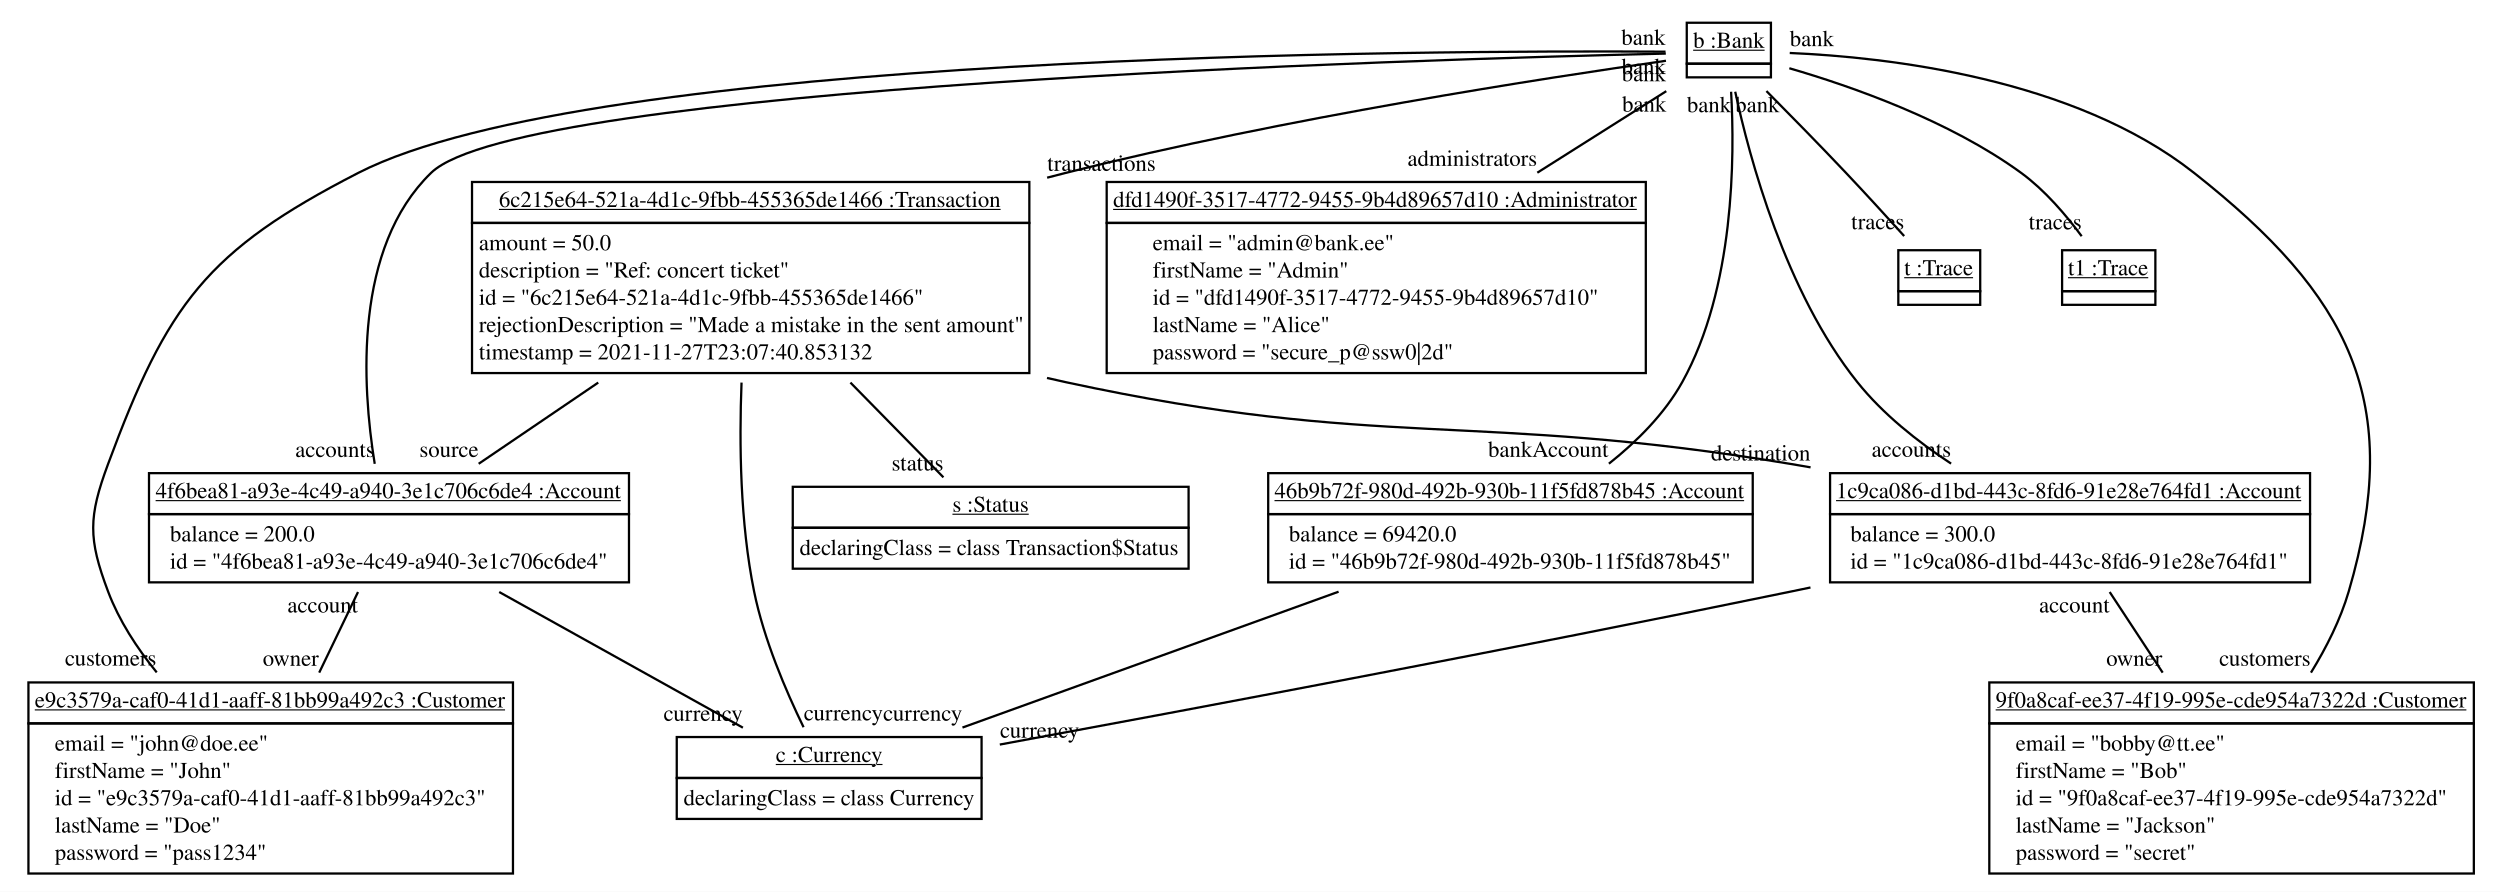
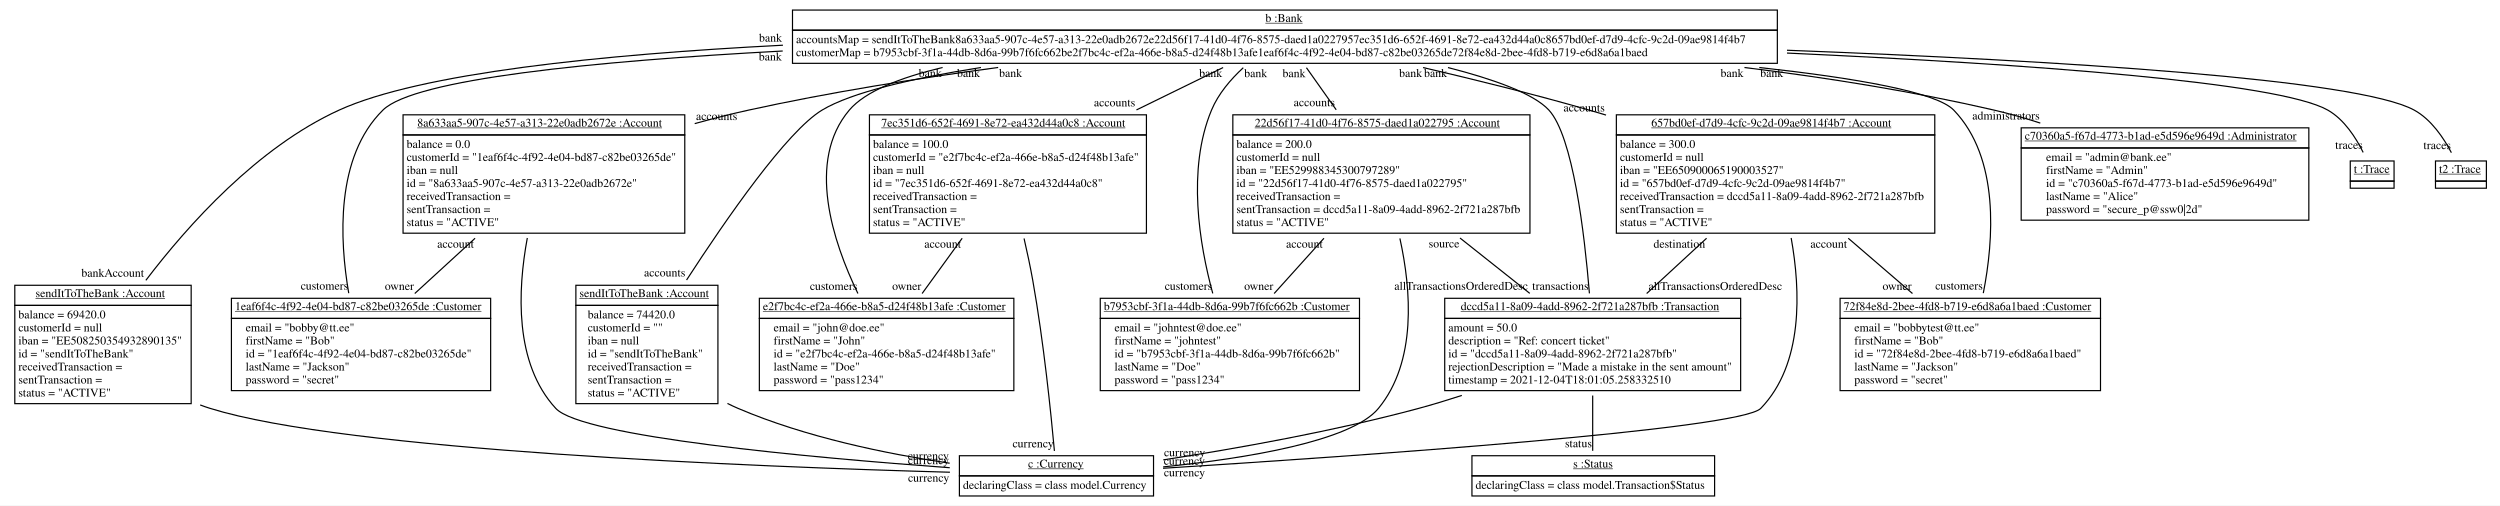
- <svg xmlns="http://www.w3.org/2000/svg" width="1099px" height="392px" viewBox="0.00 0.00 1099.00 392.00">
-   <g id="graph0" class="graph" transform="scale(1.0 1.0) rotate(0) translate(4 388)">
-     <polygon fill="white" stroke="transparent" points="-4,4 -4,-388 1095,-388 1095,4 -4,4" />
+ <svg xmlns="http://www.w3.org/2000/svg" width="2112px" height="427px" viewBox="0.00 0.00 2112.00 427.00">
+   <g id="graph0" class="graph" transform="scale(1.0 1.0) rotate(0) translate(4 423)">
+     <polygon fill="white" stroke="transparent" points="-4,4 -4,-423 2108,-423 2108,4 -4,4" />
    <g id="node1" class="node">
-       <polygon fill="none" stroke="black" points="737.5,-360 737.5,-378 774.5,-378 774.5,-360 737.5,-360" />
-       <text text-anchor="start" x="740.31" y="-367" font-family="Times,serif" text-decoration="underline" font-size="10.00">b :Bank</text>
-       <polygon fill="none" stroke="black" points="737.5,-354 737.5,-360 774.5,-360 774.5,-354 737.5,-354" />
+       <polygon fill="none" stroke="black" points="665.5,-397.5 665.5,-414.5 1497.5,-414.5 1497.5,-397.5 665.5,-397.5" />
+       <text text-anchor="start" x="1065" y="-404.5" font-family="Times,serif" text-decoration="underline" font-size="10.00">b :Bank</text>
+       <polygon fill="none" stroke="black" points="665.5,-369.5 665.5,-397.5 1497.5,-397.5 1497.5,-369.5 665.5,-369.5" />
+       <text text-anchor="start" x="668.5" y="-386.5" font-family="Times,serif" font-size="10.00">accountsMap = sendItToTheBank8a633aa5-907c-4e57-a313-22e0adb2672e22d56f17-41d0-4f76-8575-daed1a0227957ec351d6-652f-4691-8e72-ea432d44a0c8657bd0ef-d7d9-4cfc-9c2d-09ae9814f4b7</text>
+       <text text-anchor="start" x="668.5" y="-375.5" font-family="Times,serif" font-size="10.00">customerMap = b7953cbf-3f1a-44db-8d6a-99b7f6fc662be2f7bc4c-ef2a-466e-b8a5-d24f48b13afe1eaf6f4c-4f92-4e04-bd87-c82be03265de72f84e8d-2bee-4fd8-b719-e6d8a6a1baed</text>
    </g>
    <g id="node2" class="node">
-       <polygon fill="none" stroke="black" points="553.5,-162 553.5,-180 766.5,-180 766.5,-162 553.5,-162" />
-       <text text-anchor="start" x="556.27" y="-169" font-family="Times,serif" text-decoration="underline" font-size="10.00">46b9b72f-980d-492b-930b-11f5fd878b45 :Account</text>
-       <polygon fill="none" stroke="black" points="553.5,-132 553.5,-162 766.5,-162 766.5,-132 553.5,-132" />
-       <text text-anchor="start" x="562.56" y="-150" font-family="Times,serif" font-size="10.00">balance = 69420.0</text>
-       <text text-anchor="start" x="562.56" y="-138" font-family="Times,serif" font-size="10.00">id = "46b9b72f-980d-492b-930b-11f5fd878b45"</text>
+       <polygon fill="none" stroke="black" points="8.5,-165 8.5,-182 157.5,-182 157.5,-165 8.5,-165" />
+       <text text-anchor="start" x="26" y="-172" font-family="Times,serif" text-decoration="underline" font-size="10.00">sendItToTheBank :Account</text>
+       <polygon fill="none" stroke="black" points="8.5,-82 8.5,-165 157.5,-165 157.5,-82 8.5,-82" />
+       <text text-anchor="start" x="11.5" y="-154" font-family="Times,serif" font-size="10.00">balance = 69420.0</text>
+       <text text-anchor="start" x="11.5" y="-143" font-family="Times,serif" font-size="10.00">customerId = null</text>
+       <text text-anchor="start" x="11.5" y="-132" font-family="Times,serif" font-size="10.00">iban = "EE508250354932890135"</text>
+       <text text-anchor="start" x="11.5" y="-121" font-family="Times,serif" font-size="10.00">id = "sendItToTheBank"</text>
+       <text text-anchor="start" x="11.5" y="-110" font-family="Times,serif" font-size="10.00">receivedTransaction = </text>
+       <text text-anchor="start" x="11.5" y="-99" font-family="Times,serif" font-size="10.00">sentTransaction = </text>
+       <text text-anchor="start" x="11.5" y="-88" font-family="Times,serif" font-size="10.00">status = "ACTIVE"</text>
    </g>
    <g id="edge1" class="edge">
-       <path fill="none" stroke="black" d="M756.99,-347.67C758.63,-319.13 758.49,-261.3 735.5,-220 727.75,-206.07 715.6,-193.95 703.27,-184.16" />
-       <text text-anchor="middle" x="676.61" y="-187.16" font-family="Times,serif" font-size="10.00">bankAccount</text>
-       <text text-anchor="middle" x="747.27" y="-338.67" font-family="Times,serif" font-size="10.00">bank</text>
+       <path fill="none" stroke="black" d="M657.42,-384.81C503.58,-376.93 350.83,-361.12 282.5,-330 213.75,-298.69 154.93,-233.08 119.22,-186.18" />
+       <text text-anchor="middle" x="91.22" y="-189.18" font-family="Times,serif" font-size="10.00">bankAccount</text>
+       <text text-anchor="middle" x="646.92" y="-387.81" font-family="Times,serif" font-size="10.00">bank</text>
    </g>
    <g id="node3" class="node">
-       <polygon fill="none" stroke="black" points="61.5,-162 61.5,-180 272.5,-180 272.5,-162 61.5,-162" />
-       <text text-anchor="start" x="64.41" y="-169" font-family="Times,serif" text-decoration="underline" font-size="10.00">4f6bea81-a93e-4c49-a940-3e1c706c6de4 :Account</text>
-       <polygon fill="none" stroke="black" points="61.5,-132 61.5,-162 272.5,-162 272.5,-132 61.5,-132" />
-       <text text-anchor="start" x="70.69" y="-150" font-family="Times,serif" font-size="10.00">balance = 200.0</text>
-       <text text-anchor="start" x="70.69" y="-138" font-family="Times,serif" font-size="10.00">id = "4f6bea81-a93e-4c49-a940-3e1c706c6de4"</text>
+       <polygon fill="none" stroke="black" points="482.5,-165 482.5,-182 602.5,-182 602.5,-165 482.5,-165" />
+       <text text-anchor="start" x="485.5" y="-172" font-family="Times,serif" text-decoration="underline" font-size="10.00">sendItToTheBank :Account</text>
+       <polygon fill="none" stroke="black" points="482.5,-82 482.5,-165 602.5,-165 602.5,-82 482.5,-82" />
+       <text text-anchor="start" x="492.5" y="-154" font-family="Times,serif" font-size="10.00">balance = 74420.0</text>
+       <text text-anchor="start" x="492.5" y="-143" font-family="Times,serif" font-size="10.00">customerId = ""</text>
+       <text text-anchor="start" x="492.5" y="-132" font-family="Times,serif" font-size="10.00">iban = null</text>
+       <text text-anchor="start" x="492.5" y="-121" font-family="Times,serif" font-size="10.00">id = "sendItToTheBank"</text>
+       <text text-anchor="start" x="492.5" y="-110" font-family="Times,serif" font-size="10.00">receivedTransaction = </text>
+       <text text-anchor="start" x="492.5" y="-99" font-family="Times,serif" font-size="10.00">sentTransaction = </text>
+       <text text-anchor="start" x="492.5" y="-88" font-family="Times,serif" font-size="10.00">status = "ACTIVE"</text>
    </g>
    <g id="edge2" class="edge">
-       <path fill="none" stroke="black" d="M728.29,-364.44C620.17,-361.93 224.85,-350.21 185.5,-312 151.56,-279.04 155.06,-219 160.73,-184.1" />
-       <text text-anchor="middle" x="143.24" y="-187.1" font-family="Times,serif" font-size="10.00">accounts</text>
-       <text text-anchor="middle" x="718.57" y="-355.44" font-family="Times,serif" font-size="10.00">bank</text>
+       <path fill="none" stroke="black" d="M824.7,-365.98C767.04,-356.88 715.53,-345.05 690.5,-330 660.89,-312.2 609.74,-238.46 576.01,-186.44" />
+       <text text-anchor="middle" x="557.51" y="-189.44" font-family="Times,serif" font-size="10.00">accounts</text>
+       <text text-anchor="middle" x="814.2" y="-357.98" font-family="Times,serif" font-size="10.00">bank</text>
    </g>
    <g id="node4" class="node">
-       <polygon fill="none" stroke="black" points="800.5,-162 800.5,-180 1011.5,-180 1011.5,-162 800.5,-162" />
-       <text text-anchor="start" x="803.12" y="-169" font-family="Times,serif" text-decoration="underline" font-size="10.00">1c9ca086-d1bd-443c-8fd6-91e28e764fd1 :Account</text>
-       <polygon fill="none" stroke="black" points="800.5,-132 800.5,-162 1011.5,-162 1011.5,-132 800.5,-132" />
-       <text text-anchor="start" x="809.41" y="-150" font-family="Times,serif" font-size="10.00">balance = 300.0</text>
-       <text text-anchor="start" x="809.41" y="-138" font-family="Times,serif" font-size="10.00">id = "1c9ca086-d1bd-443c-8fd6-91e28e764fd1"</text>
+       <polygon fill="none" stroke="black" points="336.5,-309 336.5,-326 574.5,-326 574.5,-309 336.5,-309" />
+       <text text-anchor="start" x="348.5" y="-316" font-family="Times,serif" text-decoration="underline" font-size="10.00">8a633aa5-907c-4e57-a313-22e0adb2672e :Account</text>
+       <polygon fill="none" stroke="black" points="336.5,-226 336.5,-309 574.5,-309 574.5,-226 336.5,-226" />
+       <text text-anchor="start" x="339.5" y="-298" font-family="Times,serif" font-size="10.00">balance = 0.0</text>
+       <text text-anchor="start" x="339.5" y="-287" font-family="Times,serif" font-size="10.00">customerId = "1eaf6f4c-4f92-4e04-bd87-c82be03265de"</text>
+       <text text-anchor="start" x="339.5" y="-276" font-family="Times,serif" font-size="10.00">iban = null</text>
+       <text text-anchor="start" x="339.5" y="-265" font-family="Times,serif" font-size="10.00">id = "8a633aa5-907c-4e57-a313-22e0adb2672e"</text>
+       <text text-anchor="start" x="339.5" y="-254" font-family="Times,serif" font-size="10.00">receivedTransaction = </text>
+       <text text-anchor="start" x="339.5" y="-243" font-family="Times,serif" font-size="10.00">sentTransaction = </text>
+       <text text-anchor="start" x="339.5" y="-232" font-family="Times,serif" font-size="10.00">status = "ACTIVE"</text>
    </g>
    <g id="edge3" class="edge">
-       <path fill="none" stroke="black" d="M758.8,-347.68C765.05,-318.66 780.89,-259.49 812.5,-220 823.71,-205.99 838.88,-193.92 853.7,-184.19" />
-       <text text-anchor="middle" x="836.21" y="-187.19" font-family="Times,serif" font-size="10.00">accounts</text>
-       <text text-anchor="middle" x="768.52" y="-338.68" font-family="Times,serif" font-size="10.00">bank</text>
+       <path fill="none" stroke="black" d="M839.25,-366C770.71,-356.79 696.33,-344.89 628.5,-330 613.62,-326.73 598.17,-322.8 582.9,-318.58" />
+       <text text-anchor="middle" x="601.4" y="-321.58" font-family="Times,serif" font-size="10.00">accounts</text>
+       <text text-anchor="middle" x="849.75" y="-358" font-family="Times,serif" font-size="10.00">bank</text>
    </g>
    <g id="node5" class="node">
-       <polygon fill="none" stroke="black" points="482.5,-290 482.5,-308 719.5,-308 719.5,-290 482.5,-290" />
-       <text text-anchor="start" x="485.32" y="-297" font-family="Times,serif" text-decoration="underline" font-size="10.00">dfd1490f-3517-4772-9455-9b4d89657d10 :Administrator</text>
-       <polygon fill="none" stroke="black" points="482.5,-224 482.5,-290 719.5,-290 719.5,-224 482.5,-224" />
-       <text text-anchor="start" x="502.72" y="-278" font-family="Times,serif" font-size="10.00">email = "admin@bank.ee"</text>
-       <text text-anchor="start" x="502.72" y="-266" font-family="Times,serif" font-size="10.00">firstName = "Admin"</text>
-       <text text-anchor="start" x="502.72" y="-254" font-family="Times,serif" font-size="10.00">id = "dfd1490f-3517-4772-9455-9b4d89657d10"</text>
-       <text text-anchor="start" x="502.72" y="-242" font-family="Times,serif" font-size="10.00">lastName = "Alice"</text>
-       <text text-anchor="start" x="502.72" y="-230" font-family="Times,serif" font-size="10.00">password = "secure_p@ssw0|2d"</text>
+       <polygon fill="none" stroke="black" points="730.5,-309 730.5,-326 964.5,-326 964.5,-309 730.5,-309" />
+       <text text-anchor="start" x="740.5" y="-316" font-family="Times,serif" text-decoration="underline" font-size="10.00">7ec351d6-652f-4691-8e72-ea432d44a0c8 :Account</text>
+       <polygon fill="none" stroke="black" points="730.5,-226 730.5,-309 964.5,-309 964.5,-226 730.5,-226" />
+       <text text-anchor="start" x="733.5" y="-298" font-family="Times,serif" font-size="10.00">balance = 100.0</text>
+       <text text-anchor="start" x="733.5" y="-287" font-family="Times,serif" font-size="10.00">customerId = "e2f7bc4c-ef2a-466e-b8a5-d24f48b13afe"</text>
+       <text text-anchor="start" x="733.5" y="-276" font-family="Times,serif" font-size="10.00">iban = null</text>
+       <text text-anchor="start" x="733.5" y="-265" font-family="Times,serif" font-size="10.00">id = "7ec351d6-652f-4691-8e72-ea432d44a0c8"</text>
+       <text text-anchor="start" x="733.5" y="-254" font-family="Times,serif" font-size="10.00">receivedTransaction = </text>
+       <text text-anchor="start" x="733.5" y="-243" font-family="Times,serif" font-size="10.00">sentTransaction = </text>
+       <text text-anchor="start" x="733.5" y="-232" font-family="Times,serif" font-size="10.00">status = "ACTIVE"</text>
    </g>
    <g id="edge4" class="edge">
-       <path fill="none" stroke="black" d="M728.5,-347.93C712.72,-337.95 691.98,-324.84 671.8,-312.08" />
-       <text text-anchor="middle" x="643.2" y="-315.08" font-family="Times,serif" font-size="10.00">administrators</text>
-       <text text-anchor="middle" x="718.78" y="-338.93" font-family="Times,serif" font-size="10.00">bank</text>
+       <path fill="none" stroke="black" d="M1029.28,-365.95C1007.59,-355.34 981.57,-342.6 956.08,-330.13" />
+       <text text-anchor="middle" x="937.58" y="-333.13" font-family="Times,serif" font-size="10.00">accounts</text>
+       <text text-anchor="middle" x="1018.78" y="-357.95" font-family="Times,serif" font-size="10.00">bank</text>
    </g>
    <g id="node6" class="node">
-       <polygon fill="none" stroke="black" points="8.5,-70 8.5,-88 221.5,-88 221.5,-70 8.5,-70" />
-       <text text-anchor="start" x="11.29" y="-77" font-family="Times,serif" text-decoration="underline" font-size="10.00">e9c3579a-caf0-41d1-aaff-81bb99a492c3 :Customer</text>
-       <polygon fill="none" stroke="black" points="8.5,-4 8.5,-70 221.5,-70 221.5,-4 8.5,-4" />
-       <text text-anchor="start" x="20.08" y="-58" font-family="Times,serif" font-size="10.00">email = "john@doe.ee"</text>
-       <text text-anchor="start" x="20.08" y="-46" font-family="Times,serif" font-size="10.00">firstName = "John"</text>
-       <text text-anchor="start" x="20.08" y="-34" font-family="Times,serif" font-size="10.00">id = "e9c3579a-caf0-41d1-aaff-81bb99a492c3"</text>
-       <text text-anchor="start" x="20.08" y="-22" font-family="Times,serif" font-size="10.00">lastName = "Doe"</text>
-       <text text-anchor="start" x="20.08" y="-10" font-family="Times,serif" font-size="10.00">password = "pass1234"</text>
+       <polygon fill="none" stroke="black" points="1037.5,-309 1037.5,-326 1288.5,-326 1288.5,-309 1037.5,-309" />
+       <text text-anchor="start" x="1056" y="-316" font-family="Times,serif" text-decoration="underline" font-size="10.00">22d56f17-41d0-4f76-8575-daed1a022795 :Account</text>
+       <polygon fill="none" stroke="black" points="1037.5,-226 1037.5,-309 1288.5,-309 1288.5,-226 1037.5,-226" />
+       <text text-anchor="start" x="1040.5" y="-298" font-family="Times,serif" font-size="10.00">balance = 200.0</text>
+       <text text-anchor="start" x="1040.5" y="-287" font-family="Times,serif" font-size="10.00">customerId = null</text>
+       <text text-anchor="start" x="1040.5" y="-276" font-family="Times,serif" font-size="10.00">iban = "EE529988345300797289"</text>
+       <text text-anchor="start" x="1040.5" y="-265" font-family="Times,serif" font-size="10.00">id = "22d56f17-41d0-4f76-8575-daed1a022795"</text>
+       <text text-anchor="start" x="1040.5" y="-254" font-family="Times,serif" font-size="10.00">receivedTransaction = </text>
+       <text text-anchor="start" x="1040.5" y="-243" font-family="Times,serif" font-size="10.00">sentTransaction = dccd5a11-8a09-4add-8962-2f721a287bfb</text>
+       <text text-anchor="start" x="1040.5" y="-232" font-family="Times,serif" font-size="10.00">status = "ACTIVE"</text>
    </g>
    <g id="edge5" class="edge">
-       <path fill="none" stroke="black" d="M728.17,-365.28C624.44,-365.96 255.82,-364.53 153.5,-312 86.77,-277.74 69.57,-254.33 43.5,-184 34.85,-160.66 34.74,-151.29 43.5,-128 48.31,-115.22 56.15,-103.15 64.9,-92.41" />
-       <text text-anchor="middle" x="44.63" y="-95.41" font-family="Times,serif" font-size="10.00">customers</text>
-       <text text-anchor="middle" x="718.45" y="-368.28" font-family="Times,serif" font-size="10.00">bank</text>
+       <path fill="none" stroke="black" d="M1099.68,-365.8C1107.14,-355.25 1116.07,-342.63 1124.83,-330.25" />
+       <text text-anchor="middle" x="1106.33" y="-333.25" font-family="Times,serif" font-size="10.00">accounts</text>
+       <text text-anchor="middle" x="1089.18" y="-357.8" font-family="Times,serif" font-size="10.00">bank</text>
    </g>
    <g id="node7" class="node">
-       <polygon fill="none" stroke="black" points="870.5,-70 870.5,-88 1083.5,-88 1083.5,-70 870.5,-70" />
-       <text text-anchor="start" x="873.29" y="-77" font-family="Times,serif" text-decoration="underline" font-size="10.00">9f0a8caf-ee37-4f19-995e-cde954a7322d :Customer</text>
-       <polygon fill="none" stroke="black" points="870.5,-4 870.5,-70 1083.5,-70 1083.5,-4 870.5,-4" />
-       <text text-anchor="start" x="882.09" y="-58" font-family="Times,serif" font-size="10.00">email = "bobby@tt.ee"</text>
-       <text text-anchor="start" x="882.09" y="-46" font-family="Times,serif" font-size="10.00">firstName = "Bob"</text>
-       <text text-anchor="start" x="882.09" y="-34" font-family="Times,serif" font-size="10.00">id = "9f0a8caf-ee37-4f19-995e-cde954a7322d"</text>
-       <text text-anchor="start" x="882.09" y="-22" font-family="Times,serif" font-size="10.00">lastName = "Jackson"</text>
-       <text text-anchor="start" x="882.09" y="-10" font-family="Times,serif" font-size="10.00">password = "secret"</text>
+       <polygon fill="none" stroke="black" points="1361.5,-309 1361.5,-326 1630.5,-326 1630.5,-309 1361.5,-309" />
+       <text text-anchor="start" x="1391" y="-316" font-family="Times,serif" text-decoration="underline" font-size="10.00">657bd0ef-d7d9-4cfc-9c2d-09ae9814f4b7 :Account</text>
+       <polygon fill="none" stroke="black" points="1361.5,-226 1361.5,-309 1630.5,-309 1630.5,-226 1361.5,-226" />
+       <text text-anchor="start" x="1364.5" y="-298" font-family="Times,serif" font-size="10.00">balance = 300.0</text>
+       <text text-anchor="start" x="1364.5" y="-287" font-family="Times,serif" font-size="10.00">customerId = null</text>
+       <text text-anchor="start" x="1364.5" y="-276" font-family="Times,serif" font-size="10.00">iban = "EE650900065190003527"</text>
+       <text text-anchor="start" x="1364.5" y="-265" font-family="Times,serif" font-size="10.00">id = "657bd0ef-d7d9-4cfc-9c2d-09ae9814f4b7"</text>
+       <text text-anchor="start" x="1364.5" y="-254" font-family="Times,serif" font-size="10.00">receivedTransaction = dccd5a11-8a09-4add-8962-2f721a287bfb</text>
+       <text text-anchor="start" x="1364.5" y="-243" font-family="Times,serif" font-size="10.00">sentTransaction = </text>
+       <text text-anchor="start" x="1364.5" y="-232" font-family="Times,serif" font-size="10.00">status = "ACTIVE"</text>
    </g>
    <g id="edge6" class="edge">
-       <path fill="none" stroke="black" d="M782.77,-364.71C825.17,-362.89 907.53,-353.77 960.5,-312 1028.96,-258.02 1053.04,-211.66 1028.5,-128 1024.88,-115.65 1018.73,-103.41 1011.9,-92.31" />
-       <text text-anchor="middle" x="991.63" y="-95.31" font-family="Times,serif" font-size="10.00">customers</text>
-       <text text-anchor="middle" x="792.49" y="-367.71" font-family="Times,serif" font-size="10.00">bank</text>
+       <path fill="none" stroke="black" d="M1198.19,-365.94C1242.37,-355.64 1292.98,-343.1 1338.5,-330 1343.2,-328.65 1347.97,-327.24 1352.77,-325.79" />
+       <text text-anchor="middle" x="1334.27" y="-328.79" font-family="Times,serif" font-size="10.00">accounts</text>
+       <text text-anchor="middle" x="1187.69" y="-357.94" font-family="Times,serif" font-size="10.00">bank</text>
    </g>
    <g id="node8" class="node">
-       <polygon fill="none" stroke="black" points="830.5,-260 830.5,-278 866.5,-278 866.5,-260 830.5,-260" />
-       <text text-anchor="start" x="833.09" y="-267" font-family="Times,serif" text-decoration="underline" font-size="10.00">t :Trace</text>
-       <polygon fill="none" stroke="black" points="830.5,-254 830.5,-260 866.5,-260 866.5,-254 830.5,-254" />
+       <polygon fill="none" stroke="black" points="1703.5,-298 1703.5,-315 1946.5,-315 1946.5,-298 1703.5,-298" />
+       <text text-anchor="start" x="1706.5" y="-305" font-family="Times,serif" text-decoration="underline" font-size="10.00">c70360a5-f67d-4773-b1ad-e5d596e9649d :Administrator</text>
+       <polygon fill="none" stroke="black" points="1703.5,-237 1703.5,-298 1946.5,-298 1946.5,-237 1703.5,-237" />
+       <text text-anchor="start" x="1724.5" y="-287" font-family="Times,serif" font-size="10.00">email = "admin@bank.ee"</text>
+       <text text-anchor="start" x="1724.5" y="-276" font-family="Times,serif" font-size="10.00">firstName = "Admin"</text>
+       <text text-anchor="start" x="1724.5" y="-265" font-family="Times,serif" font-size="10.00">id = "c70360a5-f67d-4773-b1ad-e5d596e9649d"</text>
+       <text text-anchor="start" x="1724.5" y="-254" font-family="Times,serif" font-size="10.00">lastName = "Alice"</text>
+       <text text-anchor="start" x="1724.5" y="-243" font-family="Times,serif" font-size="10.00">password = "secure_p@ssw0|2d"</text>
    </g>
    <g id="edge7" class="edge">
-       <path fill="none" stroke="black" d="M772.52,-347.97C782.76,-337.65 795.99,-324.18 807.5,-312 816.07,-302.94 825.45,-292.67 833.07,-284.23" />
-       <text text-anchor="middle" x="821.42" y="-287.23" font-family="Times,serif" font-size="10.00">traces</text>
+       <path fill="none" stroke="black" d="M1469.71,-365.97C1540.36,-357.27 1613.03,-345.62 1680.5,-330 1693.35,-327.03 1706.61,-323.22 1719.65,-319.02" />
+       <text text-anchor="middle" x="1690.65" y="-322.02" font-family="Times,serif" font-size="10.00">administrators</text>
+       <text text-anchor="middle" x="1459.21" y="-357.97" font-family="Times,serif" font-size="10.00">bank</text>
    </g>
    <g id="node9" class="node">
-       <polygon fill="none" stroke="black" points="902.5,-260 902.5,-278 943.5,-278 943.5,-260 902.5,-260" />
-       <text text-anchor="start" x="905.09" y="-267" font-family="Times,serif" text-decoration="underline" font-size="10.00">t1 :Trace</text>
-       <polygon fill="none" stroke="black" points="902.5,-254 902.5,-260 943.5,-260 943.5,-254 902.5,-254" />
+       <polygon fill="none" stroke="black" points="637.5,-154 637.5,-171 852.5,-171 852.5,-154 637.5,-154" />
+       <text text-anchor="start" x="640.5" y="-161" font-family="Times,serif" text-decoration="underline" font-size="10.00">e2f7bc4c-ef2a-466e-b8a5-d24f48b13afe :Customer</text>
+       <polygon fill="none" stroke="black" points="637.5,-93 637.5,-154 852.5,-154 852.5,-93 637.5,-93" />
+       <text text-anchor="start" x="649.5" y="-143" font-family="Times,serif" font-size="10.00">email = "john@doe.ee"</text>
+       <text text-anchor="start" x="649.5" y="-132" font-family="Times,serif" font-size="10.00">firstName = "John"</text>
+       <text text-anchor="start" x="649.5" y="-121" font-family="Times,serif" font-size="10.00">id = "e2f7bc4c-ef2a-466e-b8a5-d24f48b13afe"</text>
+       <text text-anchor="start" x="649.5" y="-110" font-family="Times,serif" font-size="10.00">lastName = "Doe"</text>
+       <text text-anchor="start" x="649.5" y="-99" font-family="Times,serif" font-size="10.00">password = "pass1234"</text>
    </g>
    <g id="edge8" class="edge">
-       <path fill="none" stroke="black" d="M782.59,-358C810.09,-350 852.99,-334.96 884.5,-312 894.91,-304.41 904.28,-293.39 911.11,-284.16" />
-       <text text-anchor="middle" x="899.45" y="-287.16" font-family="Times,serif" font-size="10.00">traces</text>
+       <path fill="none" stroke="black" d="M792.31,-366C755.9,-357.3 726.74,-345.63 713.5,-330 677.03,-286.93 699.57,-218.84 720.76,-175.05" />
+       <text text-anchor="middle" x="700.26" y="-178.05" font-family="Times,serif" font-size="10.00">customers</text>
+       <text text-anchor="middle" x="781.81" y="-358" font-family="Times,serif" font-size="10.00">bank</text>
    </g>
    <g id="node10" class="node">
-       <polygon fill="none" stroke="black" points="203.5,-290 203.5,-308 448.5,-308 448.5,-290 203.5,-290" />
-       <text text-anchor="start" x="215.34" y="-297" font-family="Times,serif" text-decoration="underline" font-size="10.00">6c215e64-521a-4d1c-9fbb-455365de1466 :Transaction</text>
-       <polygon fill="none" stroke="black" points="203.5,-224 203.5,-290 448.5,-290 448.5,-224 203.5,-224" />
-       <text text-anchor="start" x="206.5" y="-278" font-family="Times,serif" font-size="10.00">amount = 50.0</text>
-       <text text-anchor="start" x="206.5" y="-266" font-family="Times,serif" font-size="10.00">description = "Ref: concert ticket"</text>
-       <text text-anchor="start" x="206.5" y="-254" font-family="Times,serif" font-size="10.00">id = "6c215e64-521a-4d1c-9fbb-455365de1466"</text>
-       <text text-anchor="start" x="206.5" y="-242" font-family="Times,serif" font-size="10.00">rejectionDescription = "Made a mistake in the sent amount"</text>
-       <text text-anchor="start" x="206.5" y="-230" font-family="Times,serif" font-size="10.00">timestamp = 2021-11-27T23:07:40.853132</text>
+       <polygon fill="none" stroke="black" points="191.5,-154 191.5,-171 410.5,-171 410.5,-154 191.5,-154" />
+       <text text-anchor="start" x="194.5" y="-161" font-family="Times,serif" text-decoration="underline" font-size="10.00">1eaf6f4c-4f92-4e04-bd87-c82be03265de :Customer</text>
+       <polygon fill="none" stroke="black" points="191.5,-93 191.5,-154 410.5,-154 410.5,-93 191.5,-93" />
+       <text text-anchor="start" x="203.5" y="-143" font-family="Times,serif" font-size="10.00">email = "bobby@tt.ee"</text>
+       <text text-anchor="start" x="203.5" y="-132" font-family="Times,serif" font-size="10.00">firstName = "Bob"</text>
+       <text text-anchor="start" x="203.5" y="-121" font-family="Times,serif" font-size="10.00">id = "1eaf6f4c-4f92-4e04-bd87-c82be03265de"</text>
+       <text text-anchor="start" x="203.5" y="-110" font-family="Times,serif" font-size="10.00">lastName = "Jackson"</text>
+       <text text-anchor="start" x="203.5" y="-99" font-family="Times,serif" font-size="10.00">password = "secret"</text>
    </g>
    <g id="edge9" class="edge">
-       <path fill="none" stroke="black" d="M728.36,-361.29C676.6,-353.94 560.36,-336.13 464.5,-312 461.79,-311.32 459.06,-310.61 456.32,-309.89" />
-       <text text-anchor="middle" x="480.2" y="-312.89" font-family="Times,serif" font-size="10.00">transactions</text>
-       <text text-anchor="middle" x="718.64" y="-352.29" font-family="Times,serif" font-size="10.00">bank</text>
+       <path fill="none" stroke="black" d="M657.24,-379.91C496.81,-371.27 346.13,-356.22 319.5,-330 279.22,-290.35 282.86,-220.31 290.61,-175.31" />
+       <text text-anchor="middle" x="270.11" y="-178.31" font-family="Times,serif" font-size="10.00">customers</text>
+       <text text-anchor="middle" x="646.74" y="-371.91" font-family="Times,serif" font-size="10.00">bank</text>
    </g>
    <g id="node11" class="node">
-       <polygon fill="none" stroke="black" points="293.5,-46 293.5,-64 427.5,-64 427.5,-46 293.5,-46" />
-       <text text-anchor="start" x="337.04" y="-53" font-family="Times,serif" text-decoration="underline" font-size="10.00">c :Currency</text>
-       <polygon fill="none" stroke="black" points="293.5,-28 293.5,-46 427.5,-46 427.5,-28 293.5,-28" />
-       <text text-anchor="start" x="296.5" y="-34" font-family="Times,serif" font-size="10.00">declaringClass = class Currency</text>
+       <polygon fill="none" stroke="black" points="925.5,-154 925.5,-171 1144.5,-171 1144.5,-154 925.5,-154" />
+       <text text-anchor="start" x="928.5" y="-161" font-family="Times,serif" text-decoration="underline" font-size="10.00">b7953cbf-3f1a-44db-8d6a-99b7f6fc662b :Customer</text>
+       <polygon fill="none" stroke="black" points="925.5,-93 925.5,-154 1144.5,-154 1144.5,-93 925.5,-93" />
+       <text text-anchor="start" x="937.5" y="-143" font-family="Times,serif" font-size="10.00">email = "johntest@doe.ee"</text>
+       <text text-anchor="start" x="937.5" y="-132" font-family="Times,serif" font-size="10.00">firstName = "johntest"</text>
+       <text text-anchor="start" x="937.5" y="-121" font-family="Times,serif" font-size="10.00">id = "b7953cbf-3f1a-44db-8d6a-99b7f6fc662b"</text>
+       <text text-anchor="start" x="937.5" y="-110" font-family="Times,serif" font-size="10.00">lastName = "Doe"</text>
+       <text text-anchor="start" x="937.5" y="-99" font-family="Times,serif" font-size="10.00">password = "pass1234"</text>
    </g>
    <g id="edge10" class="edge">
-       <path fill="none" stroke="black" d="M584.44,-127.89C533.23,-109.39 466.39,-85.25 419.1,-68.17" />
-       <text text-anchor="middle" x="401.61" y="-71.17" font-family="Times,serif" font-size="10.00">currency</text>
+       <path fill="none" stroke="black" d="M1046.33,-365.81C1035.64,-355.94 1025.21,-343.72 1019.5,-330 998.59,-279.81 1009.33,-216.26 1020.53,-175.12" />
+       <text text-anchor="middle" x="1000.03" y="-178.12" font-family="Times,serif" font-size="10.00">customers</text>
+       <text text-anchor="middle" x="1056.83" y="-357.81" font-family="Times,serif" font-size="10.00">bank</text>
+     </g>
+     <g id="node12" class="node">
+       <polygon fill="none" stroke="black" points="1550.5,-154 1550.5,-171 1770.5,-171 1770.5,-154 1550.5,-154" />
+       <text text-anchor="start" x="1553.5" y="-161" font-family="Times,serif" text-decoration="underline" font-size="10.00">72f84e8d-2bee-4fd8-b719-e6d8a6a1baed :Customer</text>
+       <polygon fill="none" stroke="black" points="1550.5,-93 1550.5,-154 1770.5,-154 1770.5,-93 1550.5,-93" />
+       <text text-anchor="start" x="1562.5" y="-143" font-family="Times,serif" font-size="10.00">email = "bobbytest@tt.ee"</text>
+       <text text-anchor="start" x="1562.5" y="-132" font-family="Times,serif" font-size="10.00">firstName = "Bob"</text>
+       <text text-anchor="start" x="1562.5" y="-121" font-family="Times,serif" font-size="10.00">id = "72f84e8d-2bee-4fd8-b719-e6d8a6a1baed"</text>
+       <text text-anchor="start" x="1562.5" y="-110" font-family="Times,serif" font-size="10.00">lastName = "Jackson"</text>
+       <text text-anchor="start" x="1562.5" y="-99" font-family="Times,serif" font-size="10.00">password = "secret"</text>
+     </g>
+     <g id="edge11" class="edge">
+       <path fill="none" stroke="black" d="M1482.26,-365.97C1565.17,-356.88 1632,-345.06 1646.5,-330 1685.51,-289.5 1680.28,-220.04 1671.49,-175.35" />
+       <text text-anchor="middle" x="1650.99" y="-178.35" font-family="Times,serif" font-size="10.00">customers</text>
+       <text text-anchor="middle" x="1492.76" y="-357.97" font-family="Times,serif" font-size="10.00">bank</text>
+     </g>
+     <g id="node13" class="node">
+       <polygon fill="none" stroke="black" points="1981.5,-270 1981.5,-287 2018.5,-287 2018.5,-270 1981.5,-270" />
+       <text text-anchor="start" x="1984.5" y="-277" font-family="Times,serif" text-decoration="underline" font-size="10.00">t :Trace</text>
+       <polygon fill="none" stroke="black" points="1981.5,-264 1981.5,-270 2018.5,-270 2018.5,-264 1981.5,-264" />
    </g>
    <g id="edge12" class="edge">
-       <path fill="none" stroke="black" d="M153.38,-127.75C148.2,-117 142.12,-104.36 136.32,-92.31" />
-       <text text-anchor="middle" x="123.82" y="-95.31" font-family="Times,serif" font-size="10.00">owner</text>
-       <text text-anchor="middle" x="137.83" y="-118.75" font-family="Times,serif" font-size="10.00">account</text>
-     </g>
-     <g id="edge11" class="edge">
-       <path fill="none" stroke="black" d="M215.45,-127.75C248.68,-109.25 291.97,-85.15 322.58,-68.11" />
-       <text text-anchor="middle" x="305.09" y="-71.11" font-family="Times,serif" font-size="10.00">currency</text>
+       <path fill="none" stroke="black" d="M1505.66,-378.18C1710.42,-368.79 1920.88,-353.59 1962.5,-330 1976.46,-322.09 1986.37,-306.48 1992.4,-294.24" />
+       <text text-anchor="middle" x="1980.4" y="-297.24" font-family="Times,serif" font-size="10.00">traces</text>
+     </g>
+     <g id="node14" class="node">
+       <polygon fill="none" stroke="black" points="2053.5,-270 2053.5,-287 2096.5,-287 2096.5,-270 2053.5,-270" />
+       <text text-anchor="start" x="2056.5" y="-277" font-family="Times,serif" text-decoration="underline" font-size="10.00">t2 :Trace</text>
+       <polygon fill="none" stroke="black" points="2053.5,-264 2053.5,-270 2096.5,-270 2096.5,-264 2053.5,-264" />
+     </g>
+     <g id="edge13" class="edge">
+       <path fill="none" stroke="black" d="M1505.64,-380.56C1737.69,-371.66 1987.67,-356.15 2035.5,-330 2049.93,-322.11 2060.47,-306.32 2066.93,-294.03" />
+       <text text-anchor="middle" x="2054.93" y="-297.03" font-family="Times,serif" font-size="10.00">traces</text>
+     </g>
+     <g id="node15" class="node">
+       <polygon fill="none" stroke="black" points="1216.5,-154 1216.5,-171 1466.5,-171 1466.5,-154 1216.5,-154" />
+       <text text-anchor="start" x="1230" y="-161" font-family="Times,serif" text-decoration="underline" font-size="10.00">dccd5a11-8a09-4add-8962-2f721a287bfb :Transaction</text>
+       <polygon fill="none" stroke="black" points="1216.5,-93 1216.5,-154 1466.5,-154 1466.5,-93 1216.5,-93" />
+       <text text-anchor="start" x="1219.5" y="-143" font-family="Times,serif" font-size="10.00">amount = 50.0</text>
+       <text text-anchor="start" x="1219.5" y="-132" font-family="Times,serif" font-size="10.00">description = "Ref: concert ticket"</text>
+       <text text-anchor="start" x="1219.5" y="-121" font-family="Times,serif" font-size="10.00">id = "dccd5a11-8a09-4add-8962-2f721a287bfb"</text>
+       <text text-anchor="start" x="1219.5" y="-110" font-family="Times,serif" font-size="10.00">rejectionDescription = "Made a mistake in the sent amount"</text>
+       <text text-anchor="start" x="1219.5" y="-99" font-family="Times,serif" font-size="10.00">timestamp = 2021-12-04T18:01:05.258332510</text>
    </g>
    <g id="edge14" class="edge">
-       <path fill="none" stroke="black" d="M923.42,-127.75C930.48,-117 938.79,-104.36 946.71,-92.31" />
-       <text text-anchor="middle" x="934.22" y="-95.31" font-family="Times,serif" font-size="10.00">owner</text>
-       <text text-anchor="middle" x="907.87" y="-118.75" font-family="Times,serif" font-size="10.00">account</text>
-     </g>
-     <g id="edge13" class="edge">
-       <path fill="none" stroke="black" d="M791.88,-129.74C789.06,-129.15 786.26,-128.57 783.5,-128 661.94,-102.92 520.17,-76.3 435.51,-60.69" />
-       <text text-anchor="middle" x="453" y="-63.69" font-family="Times,serif" font-size="10.00">currency</text>
+       <path fill="none" stroke="black" d="M1219.24,-365.93C1257.19,-356.26 1291.52,-344.11 1304.5,-330 1324.82,-307.91 1334.56,-226.14 1338.74,-175.15" />
+       <text text-anchor="middle" x="1314.24" y="-178.15" font-family="Times,serif" font-size="10.00">transactions</text>
+       <text text-anchor="middle" x="1208.74" y="-357.93" font-family="Times,serif" font-size="10.00">bank</text>
+     </g>
+     <g id="node16" class="node">
+       <polygon fill="none" stroke="black" points="806.5,-21 806.5,-38 970.5,-38 970.5,-21 806.5,-21" />
+       <text text-anchor="start" x="864.5" y="-28" font-family="Times,serif" text-decoration="underline" font-size="10.00">c :Currency</text>
+       <polygon fill="none" stroke="black" points="806.5,-4 806.5,-21 970.5,-21 970.5,-4 806.5,-4" />
+       <text text-anchor="start" x="809.5" y="-10" font-family="Times,serif" font-size="10.00">declaringClass = class model.Currency</text>
+     </g>
+     <g id="edge15" class="edge">
+       <path fill="none" stroke="black" d="M165.12,-80.9C167.91,-79.84 170.71,-78.87 173.5,-78 287.67,-42.34 633.18,-28.66 798.5,-24.06" />
+       <text text-anchor="middle" x="780.5" y="-16.06" font-family="Times,serif" font-size="10.00">currency</text>
+     </g>
+     <g id="edge16" class="edge">
+       <path fill="none" stroke="black" d="M610.55,-82.17C613.53,-80.68 616.52,-79.28 619.5,-78 676.41,-53.67 744.73,-39.61 798.28,-31.67" />
+       <text text-anchor="middle" x="780.28" y="-34.67" font-family="Times,serif" font-size="10.00">currency</text>
+     </g>
+     <g id="edge18" class="edge">
+       <path fill="none" stroke="black" d="M397.34,-221.72C380.51,-206.3 362.37,-189.68 346.39,-175.04" />
+       <text text-anchor="middle" x="333.39" y="-178.04" font-family="Times,serif" font-size="10.00">owner</text>
+       <text text-anchor="middle" x="380.84" y="-213.72" font-family="Times,serif" font-size="10.00">account</text>
    </g>
    <g id="edge17" class="edge">
-       <path fill="none" stroke="black" d="M258.99,-219.82C241.12,-207.69 222.35,-194.94 206.42,-184.12" />
-       <text text-anchor="middle" x="193.38" y="-187.12" font-family="Times,serif" font-size="10.00">source</text>
-     </g>
-     <g id="edge16" class="edge">
-       <path fill="none" stroke="black" d="M456.26,-221.86C459.02,-221.21 461.77,-220.59 464.5,-220 603.96,-189.88 642.76,-207.45 783.5,-184 786.28,-183.54 789.1,-183.05 791.93,-182.55" />
-       <text text-anchor="middle" x="769.99" y="-185.55" font-family="Times,serif" font-size="10.00">destination</text>
-     </g>
-     <g id="edge15" class="edge">
-       <path fill="none" stroke="black" d="M321.98,-219.82C320.92,-192.89 321.36,-158.19 327.5,-128 331.8,-106.87 341.48,-84.26 349.25,-68.31" />
-       <text text-anchor="middle" x="366.74" y="-71.31" font-family="Times,serif" font-size="10.00">currency</text>
-     </g>
-     <g id="node12" class="node">
-       <polygon fill="none" stroke="black" points="344.5,-156 344.5,-174 518.5,-174 518.5,-156 344.5,-156" />
-       <text text-anchor="start" x="414.69" y="-163" font-family="Times,serif" text-decoration="underline" font-size="10.00">s :Status</text>
-       <polygon fill="none" stroke="black" points="344.5,-138 344.5,-156 518.5,-156 518.5,-138 344.5,-138" />
-       <text text-anchor="start" x="347.5" y="-144" font-family="Times,serif" font-size="10.00">declaringClass = class Transaction$Status</text>
-     </g>
-     <g id="edge18" class="edge">
-       <path fill="none" stroke="black" d="M369.84,-219.82C384.02,-205.37 399.06,-190.06 410.73,-178.16" />
-       <text text-anchor="middle" x="399.34" y="-181.16" font-family="Times,serif" font-size="10.00">status</text>
+       <path fill="none" stroke="black" d="M441.47,-221.95C433.26,-177.72 430.44,-116.01 465.5,-78 487.69,-53.94 680.88,-36.41 798.37,-27.86" />
+       <text text-anchor="middle" x="780.37" y="-30.86" font-family="Times,serif" font-size="10.00">currency</text>
+     </g>
+     <g id="edge20" class="edge">
+       <path fill="none" stroke="black" d="M808.85,-221.72C797.67,-206.3 785.61,-189.68 775,-175.04" />
+       <text text-anchor="middle" x="762" y="-178.04" font-family="Times,serif" font-size="10.00">owner</text>
+       <text text-anchor="middle" x="792.35" y="-213.72" font-family="Times,serif" font-size="10.00">account</text>
+     </g>
+     <g id="edge19" class="edge">
+       <path fill="none" stroke="black" d="M861.12,-221.55C863.81,-209.88 866.44,-197.57 868.5,-186 877.69,-134.47 883.94,-73.06 886.77,-42.05" />
+       <text text-anchor="middle" x="868.77" y="-45.05" font-family="Times,serif" font-size="10.00">currency</text>
+     </g>
+     <g id="edge23" class="edge">
+       <path fill="none" stroke="black" d="M1114.47,-221.72C1100.57,-206.3 1085.59,-189.68 1072.4,-175.04" />
+       <text text-anchor="middle" x="1059.4" y="-178.04" font-family="Times,serif" font-size="10.00">owner</text>
+       <text text-anchor="middle" x="1097.97" y="-213.72" font-family="Times,serif" font-size="10.00">account</text>
+     </g>
+     <g id="edge21" class="edge">
+       <path fill="none" stroke="black" d="M1229.41,-221.92C1248.87,-206.48 1269.86,-189.83 1288.35,-175.16" />
+       <text text-anchor="middle" x="1230.35" y="-178.16" font-family="Times,serif" font-size="10.00">allTransactionsOrderedDesc</text>
+       <text text-anchor="middle" x="1215.91" y="-213.92" font-family="Times,serif" font-size="10.00">source</text>
+     </g>
+     <g id="edge22" class="edge">
+       <path fill="none" stroke="black" d="M1178.63,-221.58C1188.23,-178.03 1193.01,-117.47 1160.5,-78 1137.59,-50.18 1048.68,-35.76 978.66,-28.57" />
+       <text text-anchor="middle" x="996.66" y="-20.57" font-family="Times,serif" font-size="10.00">currency</text>
+     </g>
+     <g id="edge26" class="edge">
+       <path fill="none" stroke="black" d="M1557.41,-221.72C1575.33,-206.3 1594.64,-189.68 1611.65,-175.04" />
+       <text text-anchor="middle" x="1598.65" y="-178.04" font-family="Times,serif" font-size="10.00">owner</text>
+       <text text-anchor="middle" x="1540.91" y="-213.72" font-family="Times,serif" font-size="10.00">account</text>
+     </g>
+     <g id="edge24" class="edge">
+       <path fill="none" stroke="black" d="M1437.72,-221.72C1420.99,-206.3 1402.97,-189.68 1387.1,-175.04" />
+       <text text-anchor="middle" x="1445.1" y="-178.04" font-family="Times,serif" font-size="10.00">allTransactionsOrderedDesc</text>
+       <text text-anchor="middle" x="1414.72" y="-213.72" font-family="Times,serif" font-size="10.00">destination</text>
+     </g>
+     <g id="edge25" class="edge">
+       <path fill="none" stroke="black" d="M1509.18,-221.97C1517.17,-177.45 1519.6,-115.31 1483.5,-78 1466.2,-60.12 1140.58,-37.58 978.54,-27.41" />
+       <text text-anchor="middle" x="996.54" y="-30.41" font-family="Times,serif" font-size="10.00">currency</text>
+     </g>
+     <g id="edge27" class="edge">
+       <path fill="none" stroke="black" d="M1230.95,-88.95C1218.74,-84.96 1206.42,-81.22 1194.5,-78 1122.93,-58.69 1040.15,-43.99 978.75,-34.51" />
+       <text text-anchor="middle" x="996.75" y="-37.51" font-family="Times,serif" font-size="10.00">currency</text>
+     </g>
+     <g id="node17" class="node">
+       <polygon fill="none" stroke="black" points="1239.5,-21 1239.5,-38 1444.5,-38 1444.5,-21 1239.5,-21" />
+       <text text-anchor="start" x="1325" y="-28" font-family="Times,serif" text-decoration="underline" font-size="10.00">s :Status</text>
+       <polygon fill="none" stroke="black" points="1239.5,-4 1239.5,-21 1444.5,-21 1444.5,-4 1239.5,-4" />
+       <text text-anchor="start" x="1242.5" y="-10" font-family="Times,serif" font-size="10.00">declaringClass = class model.Transaction$Status</text>
+     </g>
+     <g id="edge28" class="edge">
+       <path fill="none" stroke="black" d="M1341.5,-88.86C1341.5,-72.8 1341.5,-55.24 1341.5,-42.14" />
+       <text text-anchor="middle" x="1329.5" y="-45.14" font-family="Times,serif" font-size="10.00">status</text>
    </g>
  </g>
</svg>
